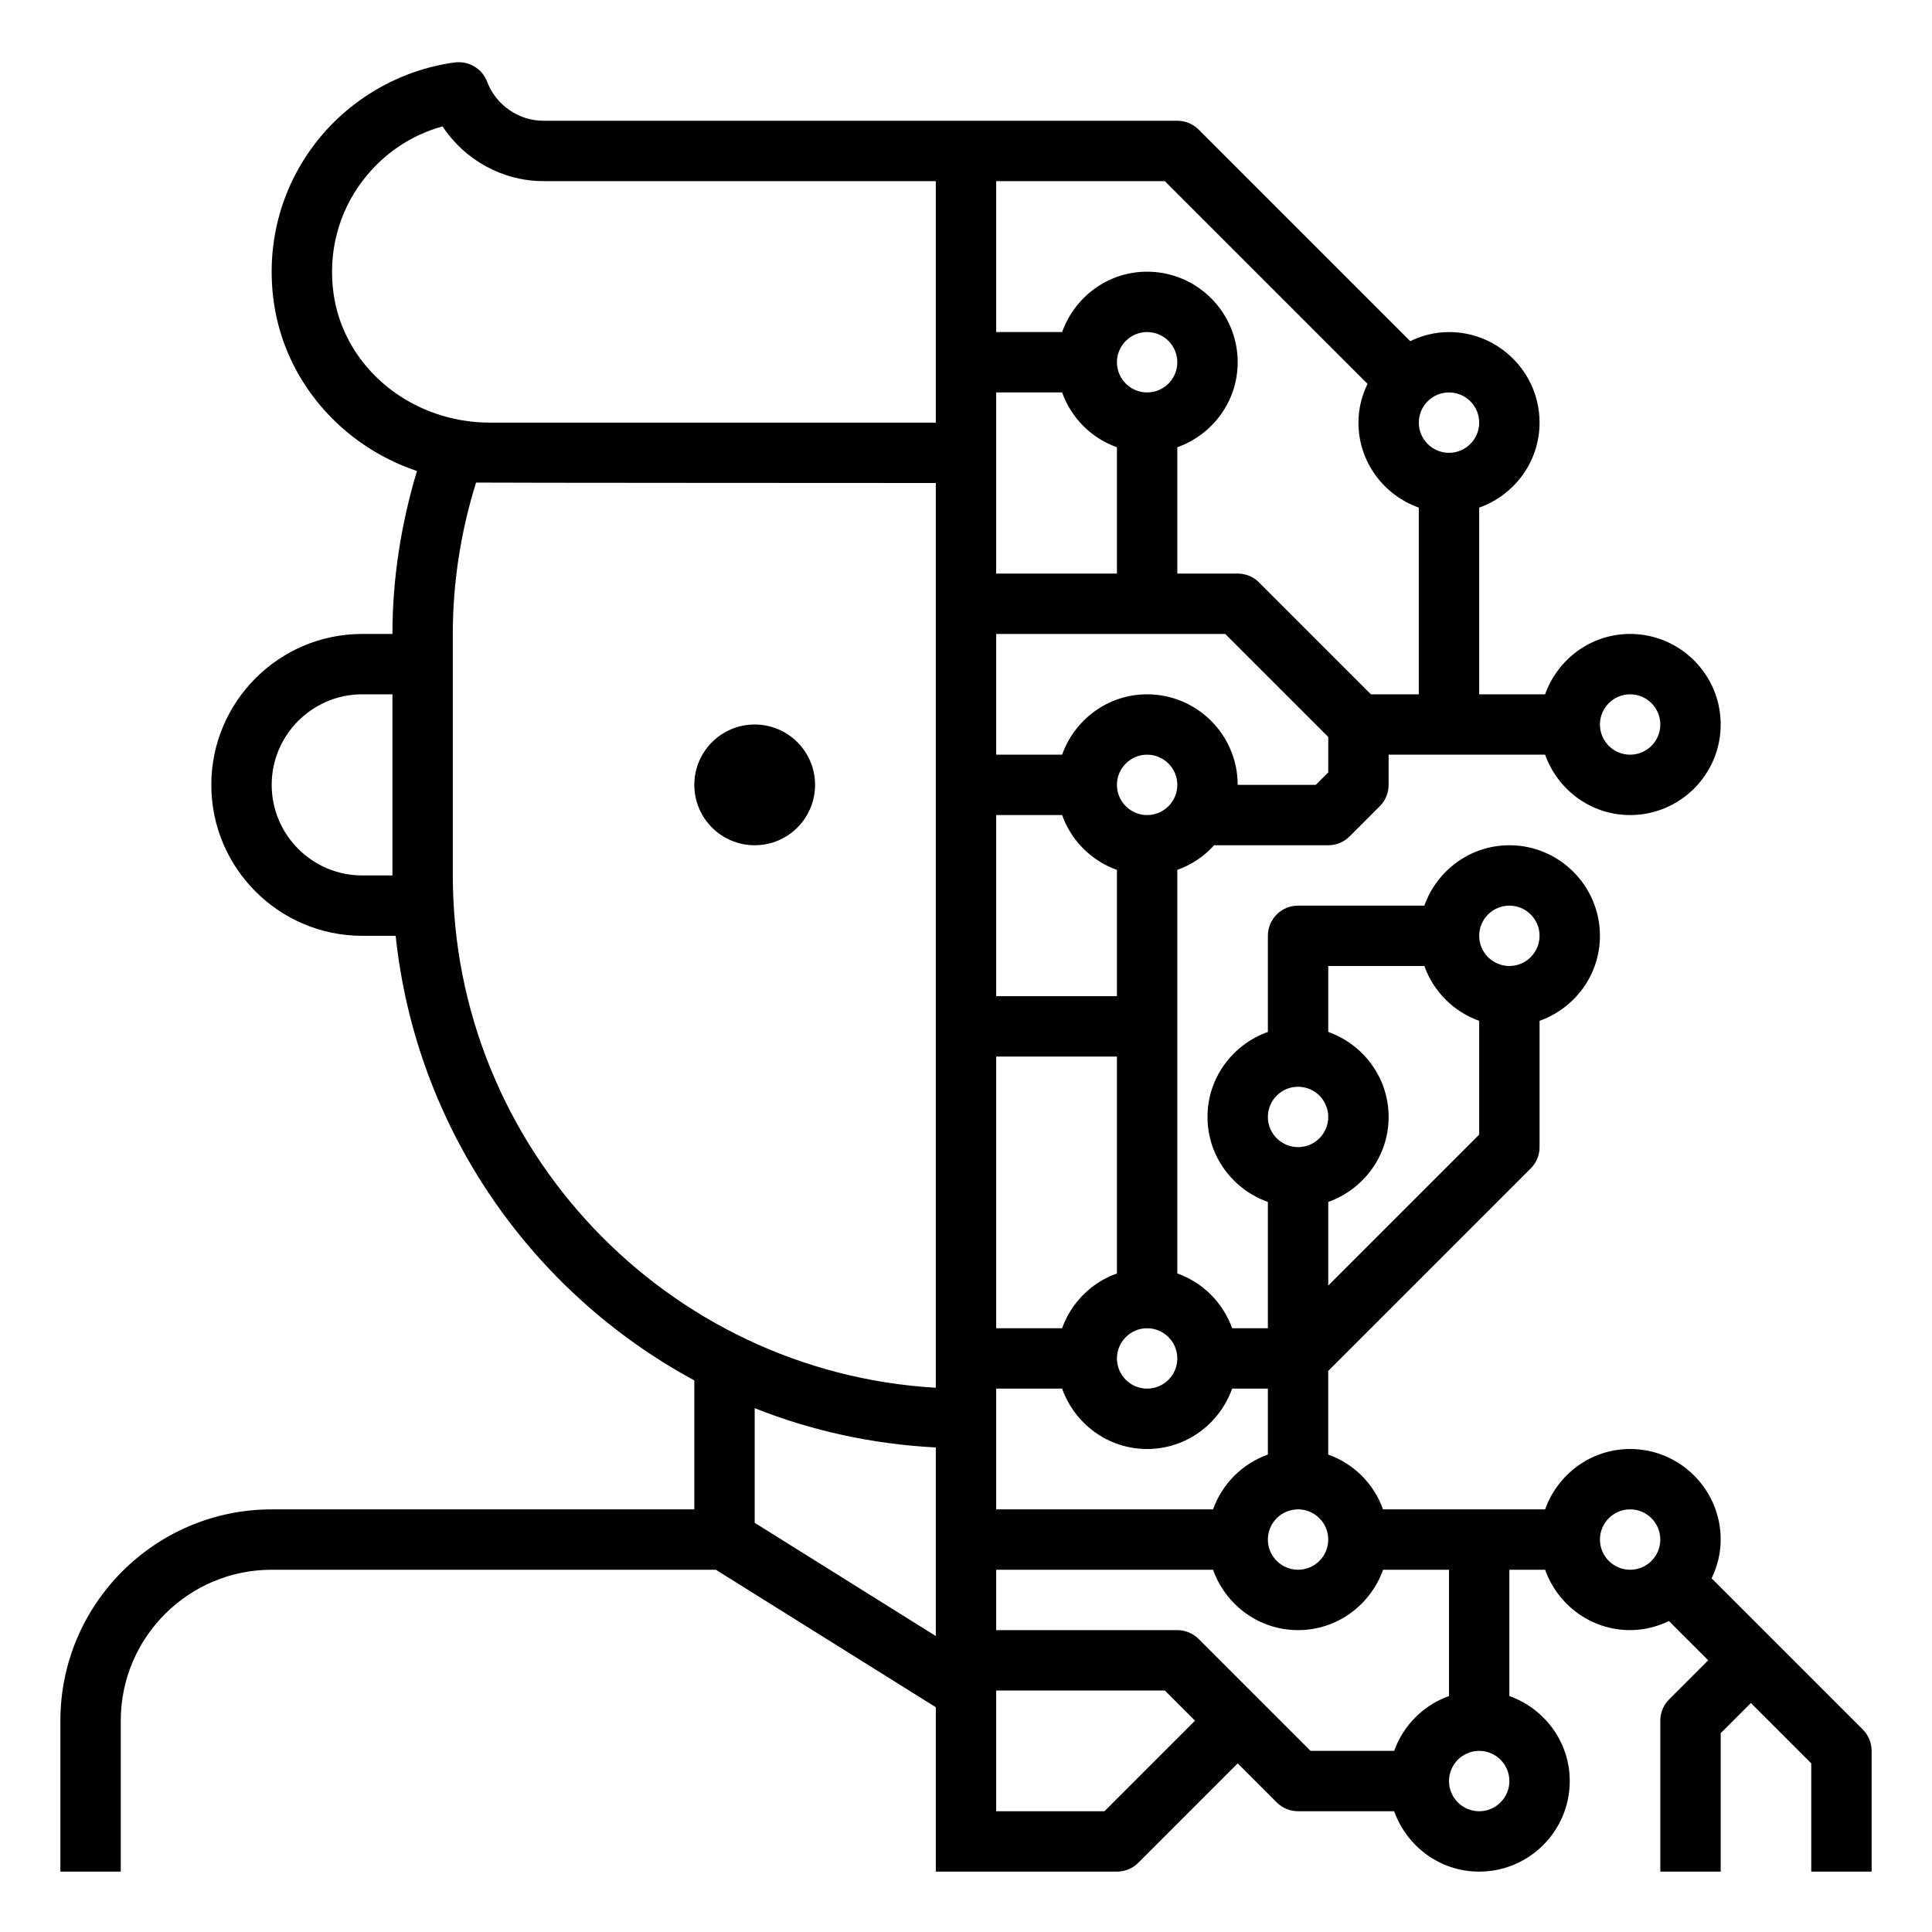
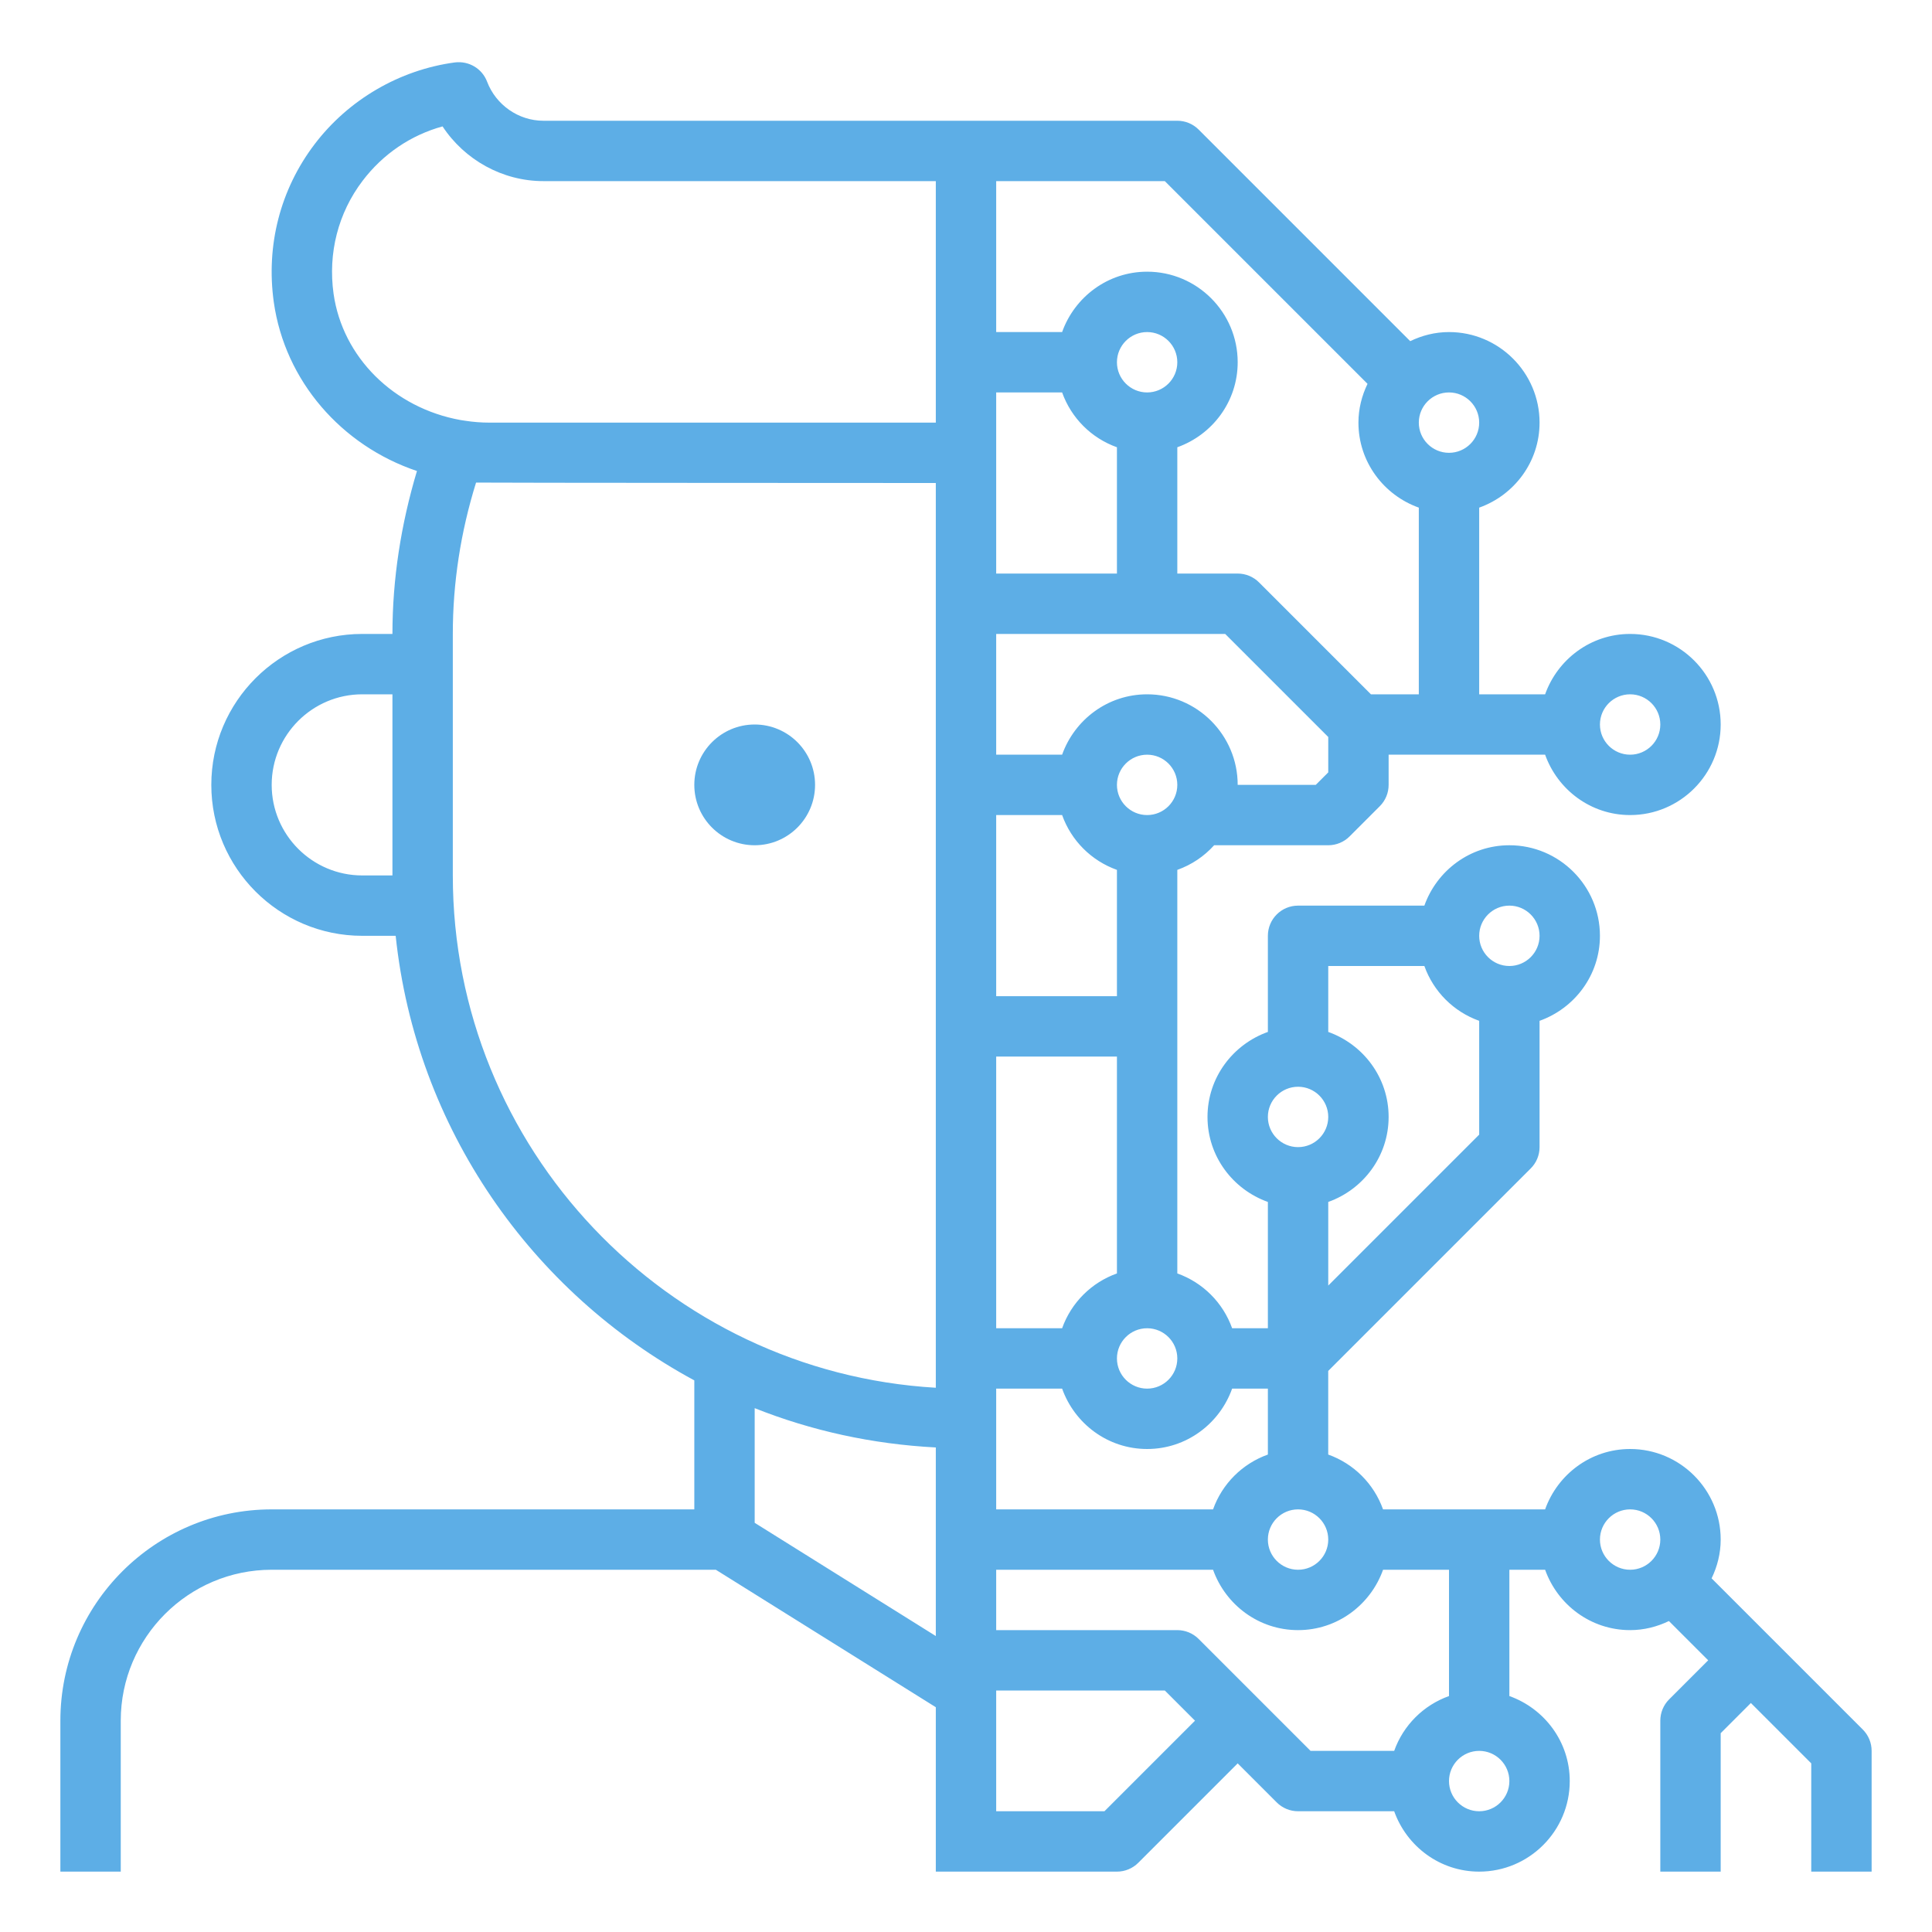
- <svg xmlns="http://www.w3.org/2000/svg" id="Layer_1_1_" enable-background="new 0 0 64 64" height="512" viewBox="0 0 64 64" width="512">
-   <circle cx="25" cy="26" r="2" />
-   <path d="m61.707 57.293-5.008-5.008c.188-.391.301-.823.301-1.285 0-1.654-1.346-3-3-3-1.302 0-2.402.839-2.816 2h-5.369c-.302-.847-.969-1.514-1.816-1.816v-2.77l6.707-6.707c.189-.187.294-.441.294-.707v-4.184c1.161-.414 2-1.514 2-2.816 0-1.654-1.346-3-3-3-1.302 0-2.402.839-2.816 2h-4.184c-.552 0-1 .447-1 1v3.184c-1.161.414-2 1.514-2 2.816s.839 2.402 2 2.816v4.184h-1.184c-.302-.847-.969-1.514-1.816-1.816v-13.368c.474-.169.889-.449 1.22-.816h3.78c.265 0 .52-.105.707-.293l1-1c.188-.187.293-.441.293-.707v-1h5.184c.414 1.161 1.514 2 2.816 2 1.654 0 3-1.346 3-3s-1.346-3-3-3c-1.302 0-2.402.839-2.816 2h-2.184v-6.184c1.161-.414 2-1.514 2-2.816 0-1.654-1.346-3-3-3-.462 0-.894.113-1.285.301l-7.008-7.008c-.187-.188-.442-.293-.707-.293h-21c-.821 0-1.571-.521-1.865-1.296-.165-.433-.604-.693-1.067-.636-1.833.246-3.529 1.235-4.65 2.714-1.133 1.492-1.612 3.349-1.348 5.229.37 2.609 2.24 4.75 4.742 5.592-.529 1.767-.812 3.575-.812 5.397h-1c-2.757 0-5 2.243-5 5s2.243 5 5 5h1.107c.67 6.372 4.501 11.814 9.893 14.727v4.273h-14c-3.86 0-7 3.141-7 7v5h2v-5c0-2.757 2.243-5 5-5h14.713l7.287 4.554v5.446h6c.265 0 .52-.105.707-.293l3.293-3.293 1.293 1.293c.187.188.442.293.707.293h3.184c.414 1.161 1.514 2 2.816 2 1.654 0 3-1.346 3-3 0-1.302-.839-2.402-2-2.816v-4.184h1.184c.414 1.161 1.514 2 2.816 2 .462 0 .894-.113 1.285-.301l1.301 1.301-1.293 1.293c-.188.187-.293.441-.293.707v5h2v-4.586l1-1 2 2v3.586h2v-4c0-.266-.105-.52-.293-.707zm-21.523-7.293h-7.184v-4h2.184c.414 1.161 1.514 2 2.816 2s2.402-.839 2.816-2h1.184v2.184c-.847.302-1.514.969-1.816 1.816zm-5-37c.302.847.969 1.514 1.816 1.816v4.184h-4v-6zm1.816-1c0-.552.449-1 1-1s1 .448 1 1-.449 1-1 1-1-.448-1-1zm-1.816 15c.302.847.969 1.514 1.816 1.816v4.184h-4v-6zm3.816 18c0 .552-.449 1-1 1s-1-.448-1-1 .449-1 1-1 1 .448 1 1zm-3.816-1h-2.184v-9h4v7.184c-.847.302-1.514.969-1.816 1.816zm8.816 7c0 .552-.449 1-1 1s-1-.448-1-1 .449-1 1-1 1 .448 1 1zm6-21c.551 0 1 .448 1 1s-.449 1-1 1-1-.448-1-1 .449-1 1-1zm-2.816 2c.302.847.969 1.514 1.816 1.816v3.77l-5 5v-2.77c1.161-.414 2-1.514 2-2.816s-.839-2.402-2-2.816v-2.184zm-4.184 4c.551 0 1 .448 1 1s-.449 1-1 1-1-.448-1-1 .449-1 1-1zm-5-9c-.551 0-1-.448-1-1s.449-1 1-1 1 .448 1 1-.449 1-1 1zm5.586-1h-2.586c0-1.654-1.346-3-3-3-1.302 0-2.402.839-2.816 2h-2.184v-4h7.586l3.414 3.414v1.172zm10.414-3c.551 0 1 .448 1 1s-.449 1-1 1-1-.448-1-1 .449-1 1-1zm-5-9c0 .552-.449 1-1 1s-1-.448-1-1 .449-1 1-1 1 .448 1 1zm-3.699-1.285c-.188.391-.301.823-.301 1.285 0 1.302.839 2.402 2 2.816v6.184h-1.586l-3.707-3.707c-.187-.188-.442-.293-.707-.293h-2v-4.184c1.161-.414 2-1.514 2-2.816 0-1.654-1.346-3-3-3-1.302 0-2.402.839-2.816 2h-2.184v-5h5.586zm-34.251-2.984c-.189-1.347.152-2.676.96-3.74.674-.889 1.598-1.514 2.65-1.804.731 1.11 1.986 1.813 3.34 1.813h13v8h-14.79c-.268 0-.542-.022-.798-.062-.028-.006-.055-.009-.073-.011-.027-.004-.057-.009-.08-.012-2.219-.4-3.911-2.083-4.209-4.184zm.95 19.269c-1.654 0-3-1.346-3-3s1.346-3 3-3h1v6zm3 0v-8c0-1.69.259-3.374.77-5.014.147.009 15.23.014 15.23.014v29.971c-8.91-.52-16-7.933-16-16.971zm16 18.949v6.247l-6-3.751v-3.798c1.873.746 3.891 1.192 6 1.302zm5.586 12.051h-3.586v-4h5.586l1 1zm12.414 0c-.551 0-1-.448-1-1s.449-1 1-1 1 .448 1 1-.449 1-1 1zm-1-3.816c-.847.302-1.514.969-1.816 1.816h-2.77l-3.707-3.707c-.187-.188-.442-.293-.707-.293h-6v-2h7.184c.414 1.161 1.514 2 2.816 2s2.402-.839 2.816-2h2.184zm5-5.184c0-.552.449-1 1-1s1 .448 1 1-.449 1-1 1-1-.448-1-1z" />
+ <svg xmlns="http://www.w3.org/2000/svg" version="1.1" width="512" viewBox="0 0 64 64" height="512" enable-background="new 0 0 64 64" id="Layer_1_1_">
+   <defs id="defs9" />
+   <circle style="fill:#5daee6;fill-opacity:1" id="circle2" r="2" cy="26" cx="25" />
+   <path style="stroke-width:1;fill:#5daee6;fill-opacity:1" id="path4" d="M 61.707,57.293 56.699,52.285 C 56.887,51.894 57,51.462 57,51 57,49.346 55.654,48 54,48 c -1.302,0 -2.402,0.839 -2.816,2 h -5.369 c -0.302,-0.847 -0.969,-1.514 -1.816,-1.816 v -2.77 l 6.707,-6.707 C 50.895,38.52 51,38.266 51,38 v -4.184 c 1.161,-0.414 2,-1.514 2,-2.816 0,-1.654 -1.346,-3 -3,-3 -1.302,0 -2.402,0.839 -2.816,2 H 43 c -0.552,0 -1,0.447 -1,1 v 3.184 c -1.161,0.414 -2,1.514 -2,2.816 0,1.302 0.839,2.402 2,2.816 V 44 H 40.816 C 40.514,43.153 39.847,42.486 39,42.184 V 28.816 C 39.474,28.647 39.889,28.367 40.22,28 H 44 c 0.265,0 0.52,-0.105 0.707,-0.293 l 1,-1 C 45.895,26.52 46,26.266 46,26 v -1 h 5.184 c 0.414,1.161 1.514,2 2.816,2 1.654,0 3,-1.346 3,-3 0,-1.654 -1.346,-3 -3,-3 -1.302,0 -2.402,0.839 -2.816,2 H 49 v -6.184 c 1.161,-0.414 2,-1.514 2,-2.816 0,-1.654 -1.346,-3 -3,-3 -0.462,0 -0.894,0.113 -1.285,0.301 L 39.707,4.293 C 39.52,4.105 39.265,4 39,4 H 18 C 17.179,4 16.429,3.479 16.135,2.704 15.97,2.271 15.531,2.011 15.068,2.068 13.235,2.314 11.539,3.303 10.418,4.782 9.285,6.274 8.806,8.131 9.07,10.011 c 0.37,2.609 2.24,4.75 4.742,5.592 C 13.283,17.37 13,19.178 13,21 h -1 c -2.757,0 -5,2.243 -5,5 0,2.757 2.243,5 5,5 h 1.107 c 0.67,6.372 4.501,11.814 9.893,14.727 V 50 H 9 c -3.86,0 -7,3.141 -7,7 v 5 H 4 V 57 C 4,54.243 6.243,52 9,52 H 23.713 L 31,56.554 V 62 h 6 c 0.265,0 0.52,-0.105 0.707,-0.293 L 41,58.414 l 1.293,1.293 c 0.187,0.188 0.442,0.293 0.707,0.293 h 3.184 C 46.598,61.161 47.698,62 49,62 c 1.654,0 3,-1.346 3,-3 0,-1.302 -0.839,-2.402 -2,-2.816 v -4.184 h 1.184 c 0.414,1.161 1.514,2 2.816,2 0.462,0 0.894,-0.113 1.285,-0.301 l 1.301,1.301 -1.293,1.293 C 55.105,56.48 55,56.734 55,57 v 5 h 2 V 57.414 L 58,56.414 60,58.414 V 62 h 2 v -4 c 0,-0.266 -0.105,-0.52 -0.293,-0.707 z M 40.184,50 H 33 v -4 h 2.184 C 35.598,47.161 36.698,48 38,48 c 1.302,0 2.402,-0.839 2.816,-2 H 42 V 48.184 C 41.153,48.486 40.486,49.153 40.184,50 Z m -5,-37 c 0.302,0.847 0.969,1.514 1.816,1.816 V 19 H 33 V 13 Z M 37,12 c 0,-0.552 0.449,-1 1,-1 0.551,0 1,0.448 1,1 0,0.552 -0.449,1 -1,1 -0.551,0 -1,-0.448 -1,-1 z m -1.816,15 c 0.302,0.847 0.969,1.514 1.816,1.816 V 33 H 33 V 27 Z M 39,45 c 0,0.552 -0.449,1 -1,1 -0.551,0 -1,-0.448 -1,-1 C 37,44.448 37.449,44 38,44 c 0.551,0 1,0.448 1,1 z M 35.184,44 H 33 v -9 h 4 v 7.184 C 36.153,42.486 35.486,43.153 35.184,44 Z M 44,51 c 0,0.552 -0.449,1 -1,1 -0.551,0 -1,-0.448 -1,-1 C 42,50.448 42.449,50 43,50 c 0.551,0 1,0.448 1,1 z M 50,30 c 0.551,0 1,0.448 1,1 0,0.552 -0.449,1 -1,1 -0.551,0 -1,-0.448 -1,-1 0,-0.552 0.449,-1 1,-1 z m -2.816,2 c 0.302,0.847 0.969,1.514 1.816,1.816 v 3.77 l -5,5 v -2.77 C 45.161,39.402 46,38.302 46,37 46,35.698 45.161,34.598 44,34.184 V 32 Z M 43,36 c 0.551,0 1,0.448 1,1 0,0.552 -0.449,1 -1,1 -0.551,0 -1,-0.448 -1,-1 0,-0.552 0.449,-1 1,-1 z m -5,-9 c -0.551,0 -1,-0.448 -1,-1 0,-0.552 0.449,-1 1,-1 0.551,0 1,0.448 1,1 0,0.552 -0.449,1 -1,1 z m 5.586,-1 H 41 c 0,-1.654 -1.346,-3 -3,-3 -1.302,0 -2.402,0.839 -2.816,2 H 33 v -4 h 7.586 L 44,24.414 v 1.172 z M 54,23 c 0.551,0 1,0.448 1,1 0,0.552 -0.449,1 -1,1 -0.551,0 -1,-0.448 -1,-1 0,-0.552 0.449,-1 1,-1 z m -5,-9 c 0,0.552 -0.449,1 -1,1 -0.551,0 -1,-0.448 -1,-1 0,-0.552 0.449,-1 1,-1 0.551,0 1,0.448 1,1 z M 45.301,12.715 C 45.113,13.106 45,13.538 45,14 c 0,1.302 0.839,2.402 2,2.816 V 23 H 45.414 L 41.707,19.293 C 41.52,19.105 41.265,19 41,19 H 39 V 14.816 C 40.161,14.402 41,13.302 41,12 41,10.346 39.654,9 38,9 36.698,9 35.598,9.839 35.184,11 H 33 V 6 h 5.586 z M 11.05,9.731 C 10.861,8.384 11.202,7.055 12.01,5.991 12.684,5.102 13.608,4.477 14.66,4.187 15.391,5.297 16.646,6 18,6 h 13 v 8 H 16.21 c -0.268,0 -0.542,-0.022 -0.798,-0.062 -0.028,-0.006 -0.055,-0.009 -0.073,-0.011 -0.027,-0.004 -0.057,-0.009 -0.08,-0.012 -2.219,-0.4 -3.911,-2.083 -4.209,-4.184 z M 12,29 c -1.654,0 -3,-1.346 -3,-3 0,-1.654 1.346,-3 3,-3 h 1 v 6 z m 3,0 v -8 c 0,-1.69 0.259,-3.374 0.77,-5.014 C 15.917,15.995 31,16 31,16 V 45.971 C 22.09,45.451 15,38.038 15,29 Z m 16,18.949 v 6.247 L 25,50.445 V 46.647 c 1.873,0.746 3.891,1.192 6,1.302 z m 5.586,12.051 H 33 v -4 h 5.586 L 39.586,57 Z m 12.414,0 c -0.551,0 -1,-0.448 -1,-1 0,-0.552 0.449,-1 1,-1 0.551,0 1,0.448 1,1 0,0.552 -0.449,1 -1,1 z m -1,-3.816 c -0.847,0.302 -1.514,0.969 -1.816,1.816 h -2.77 l -3.707,-3.707 c -0.187,-0.188 -0.442,-0.293 -0.707,-0.293 h -6 v -2 h 7.184 c 0.414,1.161 1.514,2 2.816,2 1.302,0 2.402,-0.839 2.816,-2 H 48 Z m 5,-5.184 C 53,50.448 53.449,50 54,50 c 0.551,0 1,0.448 1,1 0,0.552 -0.449,1 -1,1 -0.551,0 -1,-0.448 -1,-1 z" />
</svg>
